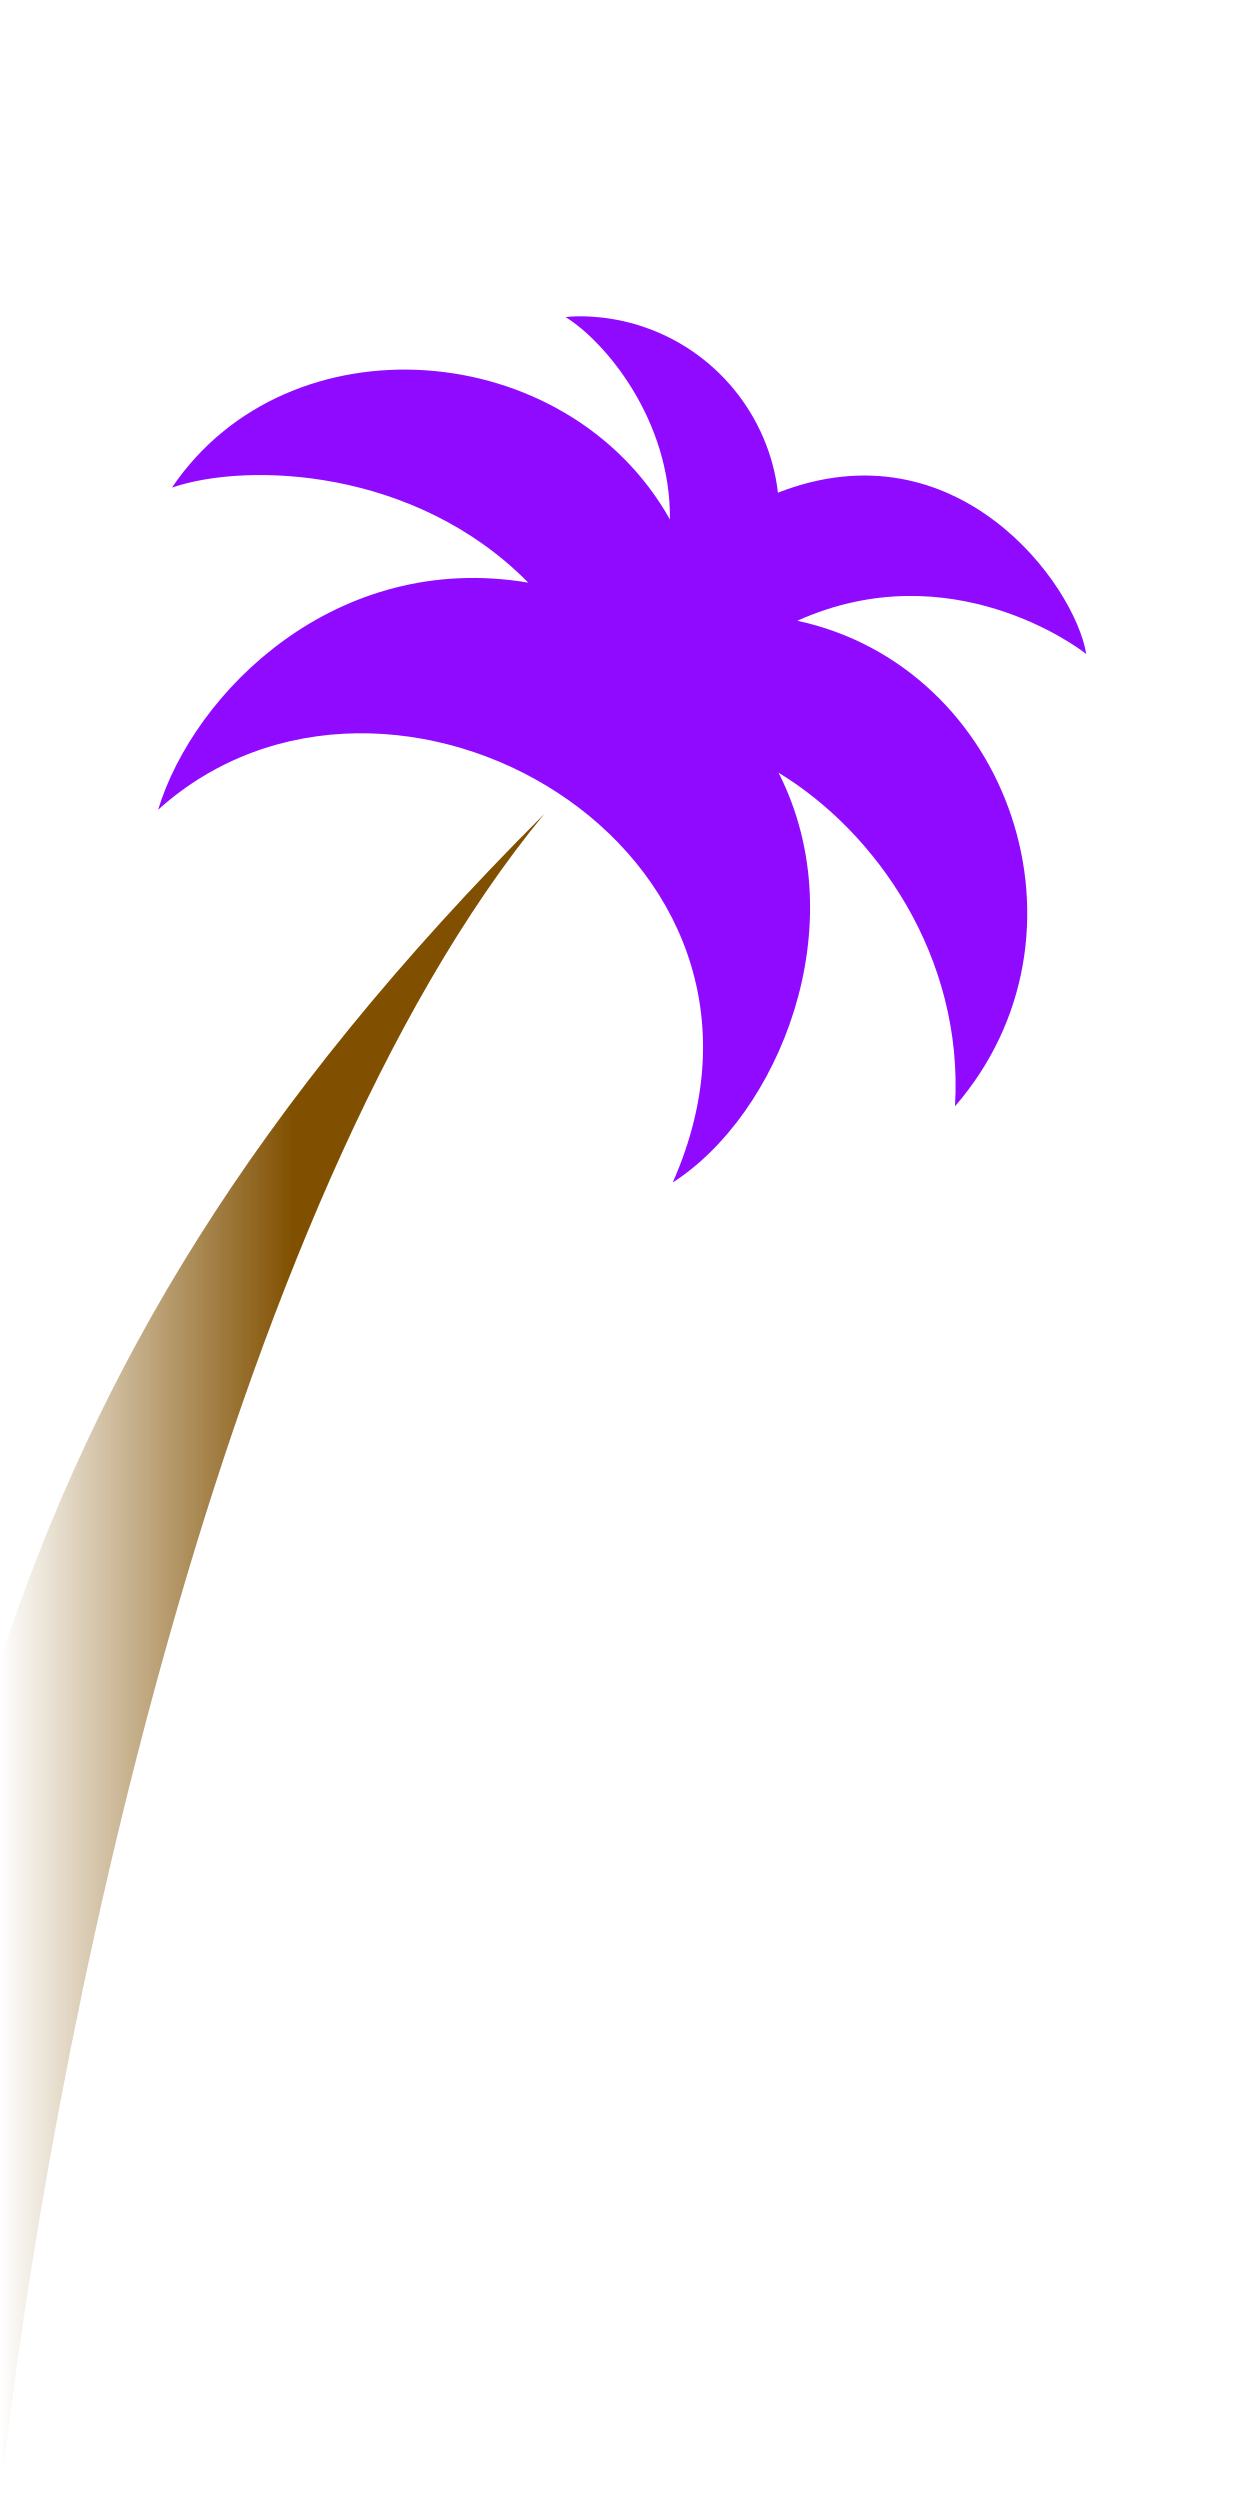
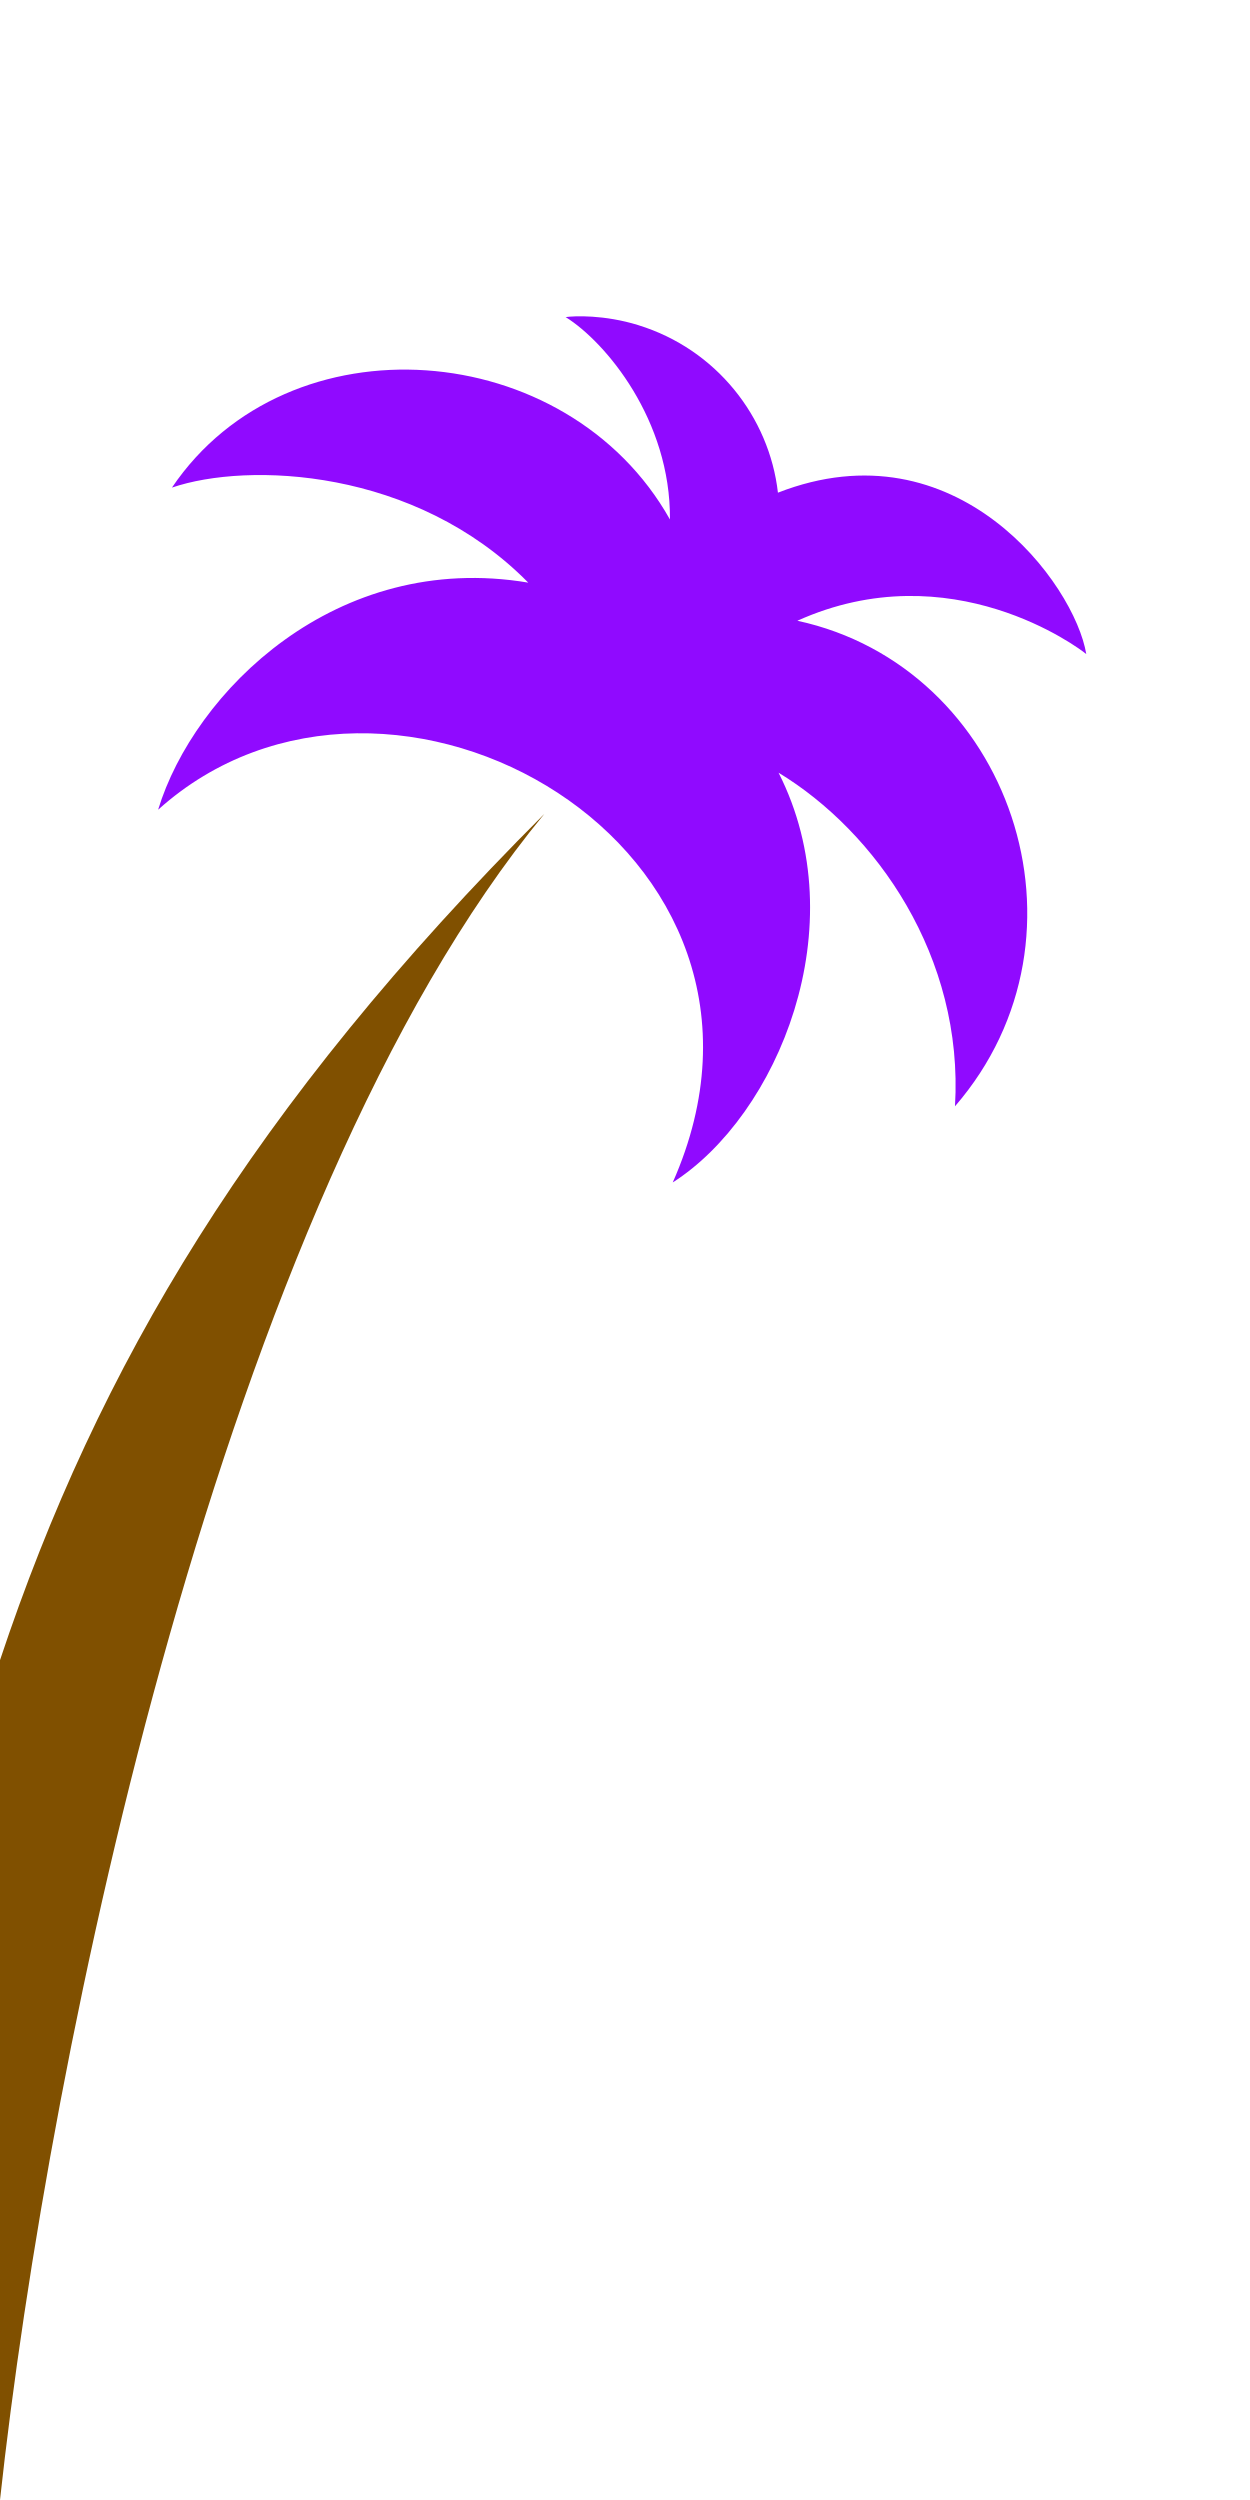
<svg xmlns="http://www.w3.org/2000/svg" width="128" height="256" version="1.1" viewBox="0 0 33.867 67.733">
-   <defs>
-     <linearGradient id="linearGradient3" x2="7.938" y1="44.979" y2="44.979" gradientUnits="userSpaceOnUse">
-       <stop stop-color="#805000" stop-opacity="0" offset="0" />
-       <stop stop-color="#805000" offset="1" />
-     </linearGradient>
-   </defs>
  <path d="m17.299 8.811c2.101 0.649 3.543 2.48 3.778 4.537 4.842-1.89 8.042 2.475 8.354 4.373-0.185-0.157-3.667-2.775-7.828-0.903 5.758 1.243 8.289 8.514 4.271 13.155 0.243-4.059-2.149-7.442-4.78-9.038 2.115 4.166-0.025 9.286-2.867 11.101 4.018-9.068-7.691-15.724-13.943-10.098 0.97-3.183 4.816-7.029 10.028-6.153-3.058-3.106-7.603-3.276-9.653-2.575 3.156-4.67 10.713-4.089 13.492 0.864 0.024-2.693-1.742-4.808-2.825-5.483 0.225-0.033 1.037-0.07 1.973 0.219z" fill="#900aff" />
-   <path d="m14.749 22.05c-8.731 10.583-13.426 33.513-14.749 45.683v-22.754c2.646-7.938 6.811-14.992 14.749-22.929z" fill="url(#linearGradient3)" />
+   <path d="m14.749 22.05c-8.731 10.583-13.426 33.513-14.749 45.683v-22.754c2.646-7.938 6.811-14.992 14.749-22.929z" fill="#805000" />
</svg>
